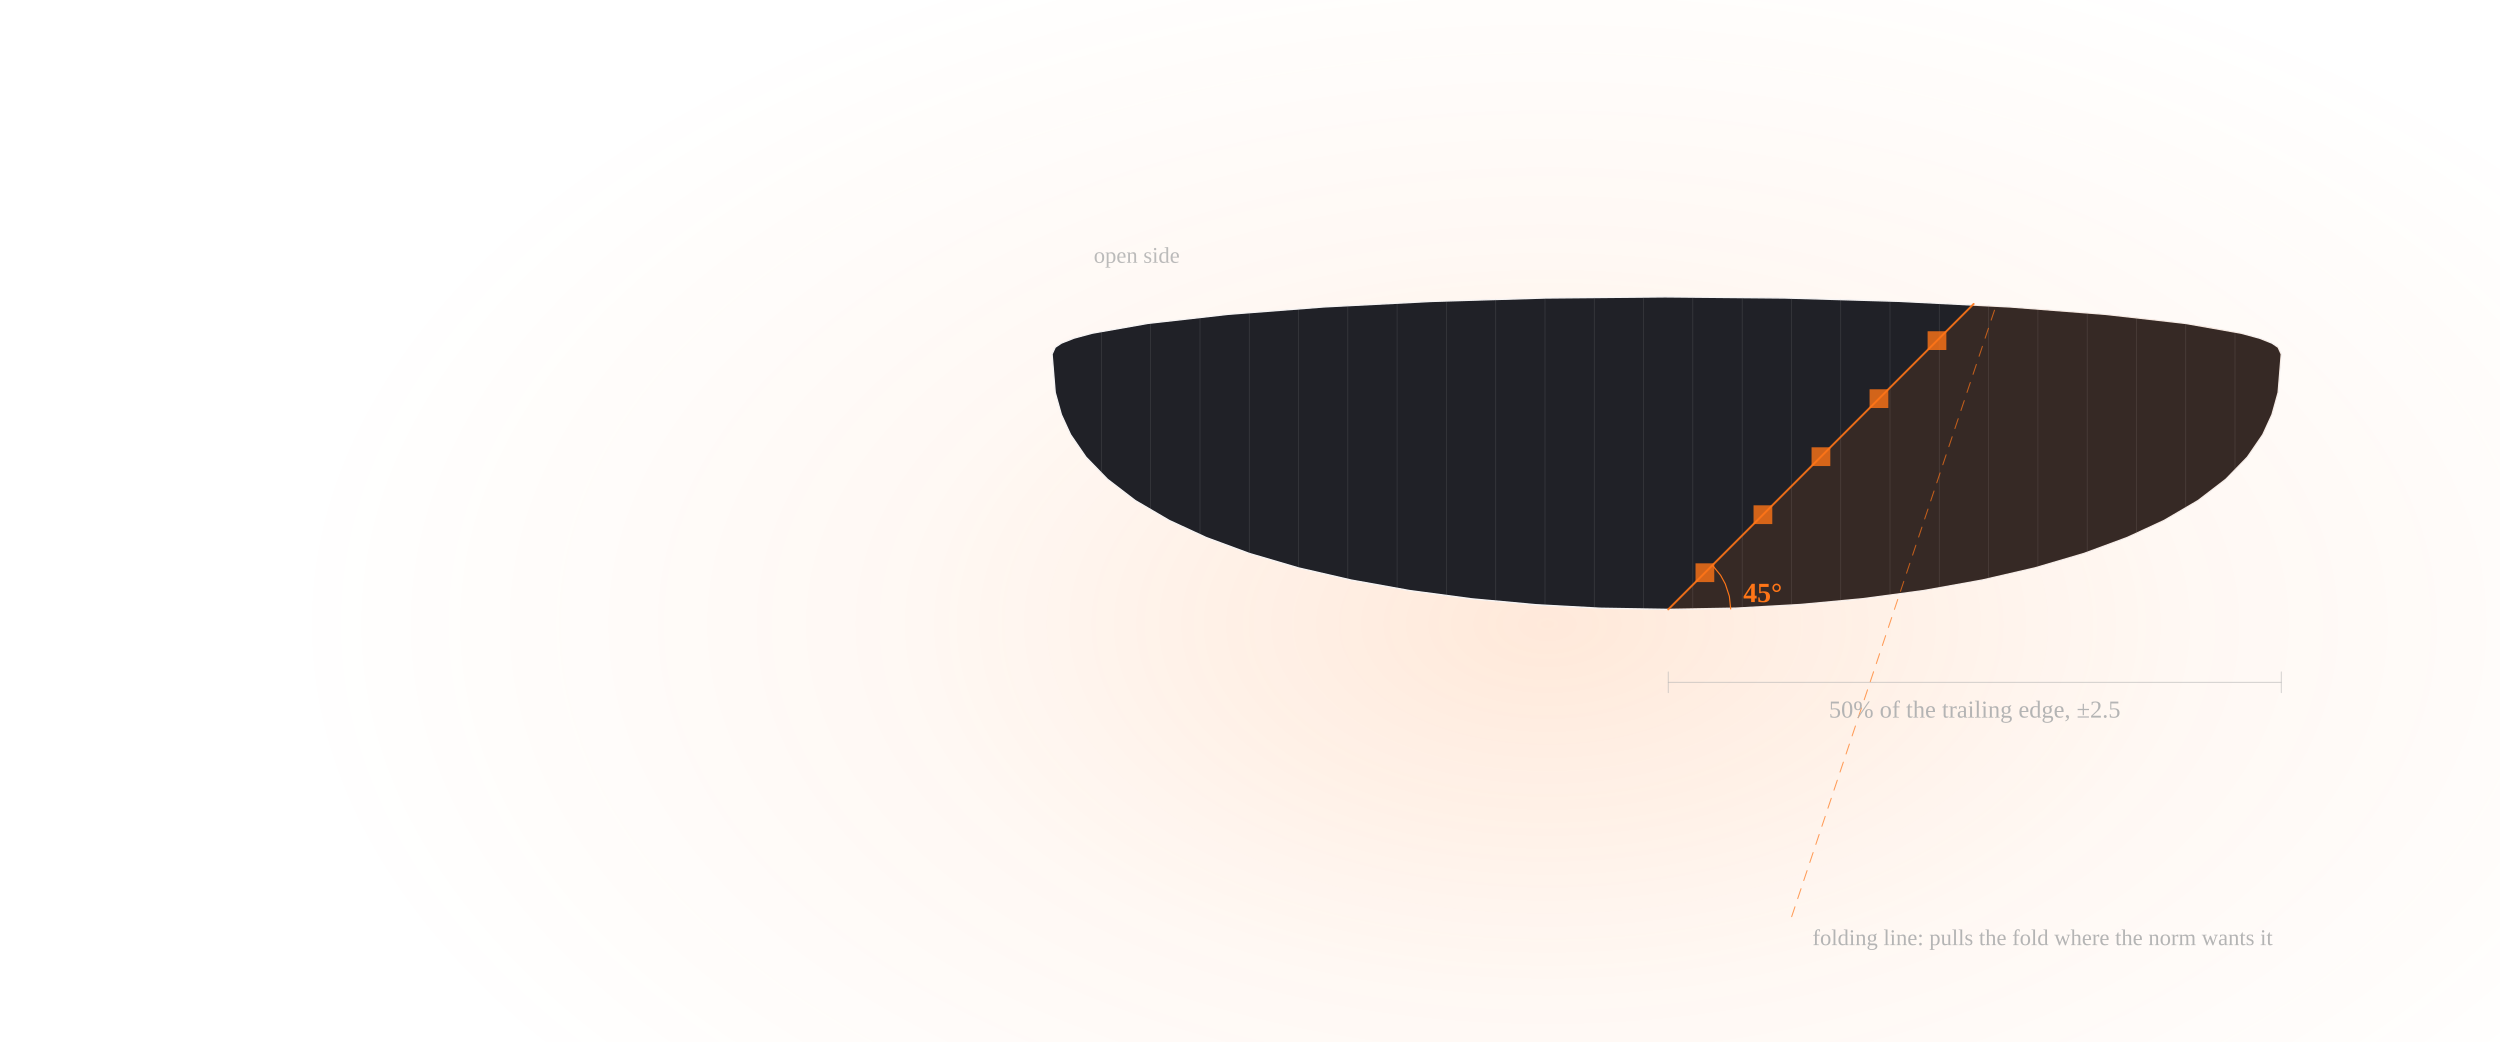
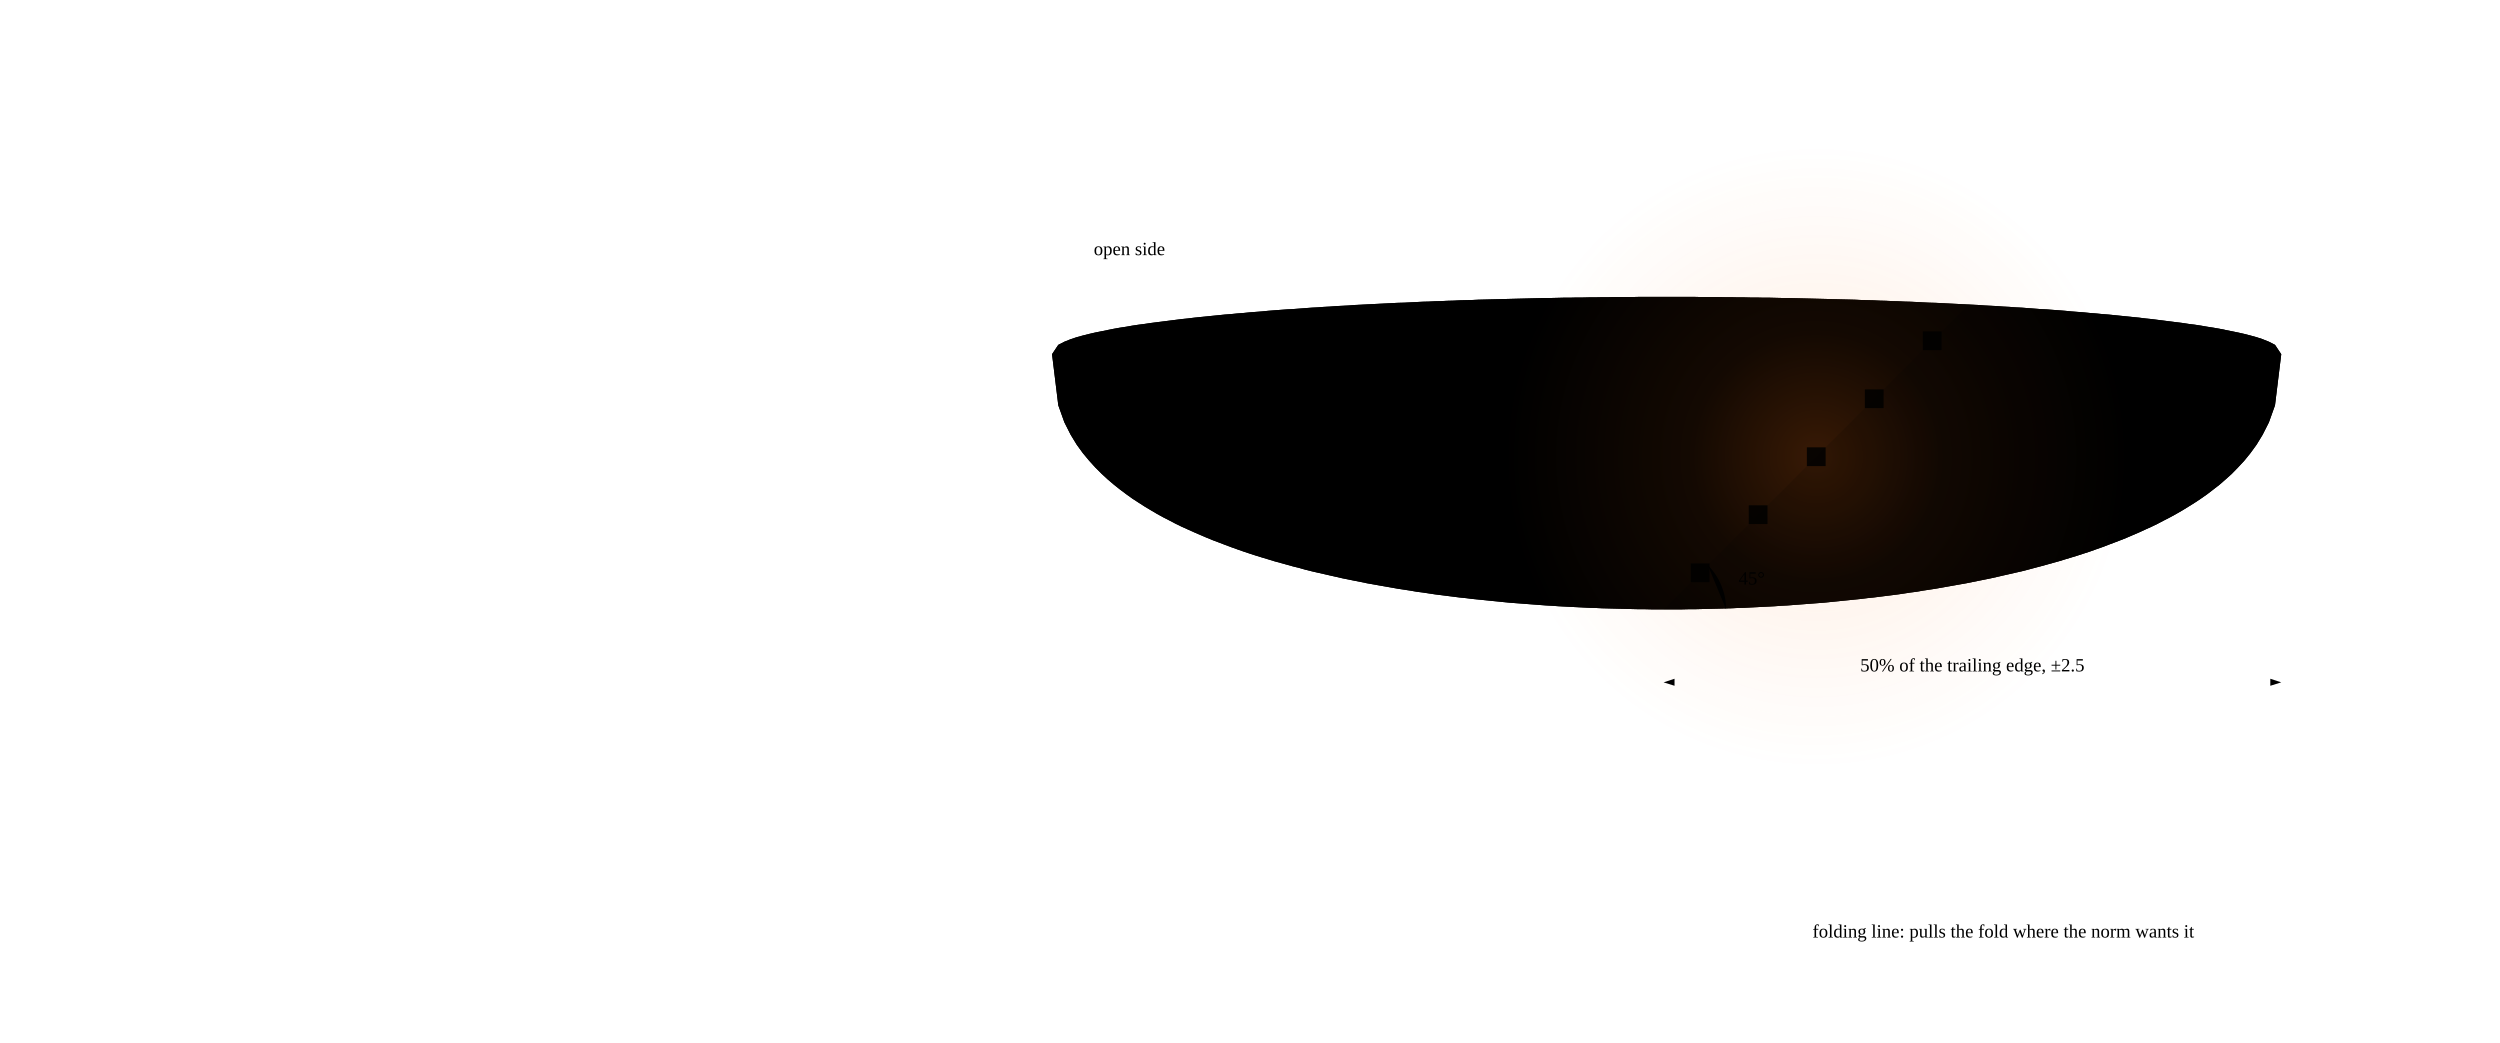
- <svg xmlns="http://www.w3.org/2000/svg" viewBox="0 0 2400 1000">
+ <svg xmlns="http://www.w3.org/2000/svg" class="dk dk-rs-nts" viewBox="0 0 1600 667" role="img" aria-labelledby="dk-rs-nts-t dk-rs-nts-d">
  <defs>
-     <radialGradient id="kb-kb-new-technologies-section-g">
-       <stop offset="0" stop-color="#ff7517" stop-opacity=".16" />
-       <stop offset=".5" stop-color="#ff7517" stop-opacity=".05" />
+     <radialGradient id="rs-nts-g" gradientUnits="userSpaceOnUse" cx="1162.4" cy="292.3" r="200">
+       <stop offset="0" stop-color="#ff7517" stop-opacity="0.22" />
+       <stop offset="0.4" stop-color="#ff7517" stop-opacity="0.077" />
      <stop offset="1" stop-color="#ff7517" stop-opacity="0" />
    </radialGradient>
  </defs>
-   <ellipse cx="1488" cy="600" rx="1228.8" ry="704" fill="url(#kb-kb-new-technologies-section-g)" />
-   <polyline points="1601.5,655 2190,655" fill="none" stroke="#b4b4b4" stroke-width="0.8" vector-effect="non-scaling-stroke" stroke-linejoin="round" stroke-opacity="0.7" stroke-linecap="round" />
-   <polyline points="1601.5,645 1601.5,665" fill="none" stroke="#b4b4b4" stroke-width="0.8" vector-effect="non-scaling-stroke" stroke-linejoin="round" stroke-opacity="0.7" stroke-linecap="round" />
-   <polyline points="2190,645 2190,665" fill="none" stroke="#b4b4b4" stroke-width="0.8" vector-effect="non-scaling-stroke" stroke-linejoin="round" stroke-opacity="0.7" stroke-linecap="round" />
-   <polygon points="1010,340 1013,333.4 1018.9,329.4 1030.7,324.7 1048.4,319.9 1101.7,310.5 1178.6,301.8 1270.3,294.7 1373.8,289.4 1483.2,286.1 1598.5,285 1713.9,286.1 1823.3,289.3 1929.7,294.7 2021.4,301.8 2098.3,310.5 2151.6,319.9 2169.3,324.7 2181.1,329.4 2187,333.4 2190,340 2187,376.8 2181.1,398 2172.3,417.2 2157.5,438.8 2136.8,460.1 2110.2,480.5 2077.6,499.6 2042.1,516 2000.7,531.3 1953.4,545.2 1903.1,556.8 1846.9,566.9 1787.8,574.8 1728.6,580.3 1666.5,583.8 1601.5,585 1536.4,583.9 1474.3,580.5 1412.2,574.8 1353.1,566.9 1296.9,556.8 1246.6,545.2 1199.3,531.3 1157.9,516 1122.4,499.6 1089.8,480.5 1063.2,460.1 1042.5,438.8 1027.7,417.2 1018.9,398 1013,376.8 1010,340" fill="#202127" stroke="var(--white,#f6f4f4)" stroke-width="1.3" vector-effect="non-scaling-stroke" stroke-linejoin="round" />
-   <polyline points="1010,340 1010,340" fill="none" stroke="#b4b4b4" stroke-width="0.6" vector-effect="non-scaling-stroke" stroke-linejoin="round" stroke-opacity="0.2" stroke-linecap="round" />
-   <polyline points="1057.3,318 1057.3,454.7" fill="none" stroke="#b4b4b4" stroke-width="0.6" vector-effect="non-scaling-stroke" stroke-linejoin="round" stroke-opacity="0.2" stroke-linecap="round" />
-   <polyline points="1104.6,310.1 1104.6,489.8" fill="none" stroke="#b4b4b4" stroke-width="0.6" vector-effect="non-scaling-stroke" stroke-linejoin="round" stroke-opacity="0.2" stroke-linecap="round" />
-   <polyline points="1152,304.4 1152,513.5" fill="none" stroke="#b4b4b4" stroke-width="0.6" vector-effect="non-scaling-stroke" stroke-linejoin="round" stroke-opacity="0.2" stroke-linecap="round" />
-   <polyline points="1199.3,299.9 1199.3,531.3" fill="none" stroke="#b4b4b4" stroke-width="0.6" vector-effect="non-scaling-stroke" stroke-linejoin="round" stroke-opacity="0.2" stroke-linecap="round" />
-   <polyline points="1246.6,296.3 1246.6,545.2" fill="none" stroke="#b4b4b4" stroke-width="0.6" vector-effect="non-scaling-stroke" stroke-linejoin="round" stroke-opacity="0.2" stroke-linecap="round" />
-   <polyline points="1293.9,293.2 1293.9,556.2" fill="none" stroke="#b4b4b4" stroke-width="0.6" vector-effect="non-scaling-stroke" stroke-linejoin="round" stroke-opacity="0.2" stroke-linecap="round" />
-   <polyline points="1341.2,290.8 1341.2,565" fill="none" stroke="#b4b4b4" stroke-width="0.6" vector-effect="non-scaling-stroke" stroke-linejoin="round" stroke-opacity="0.2" stroke-linecap="round" />
-   <polyline points="1388.5,288.8 1388.5,572" fill="none" stroke="#b4b4b4" stroke-width="0.6" vector-effect="non-scaling-stroke" stroke-linejoin="round" stroke-opacity="0.2" stroke-linecap="round" />
-   <polyline points="1435.9,287.3 1435.9,577.3" fill="none" stroke="#b4b4b4" stroke-width="0.6" vector-effect="non-scaling-stroke" stroke-linejoin="round" stroke-opacity="0.2" stroke-linecap="round" />
-   <polyline points="1483.2,286.1 1483.2,581.1" fill="none" stroke="#b4b4b4" stroke-width="0.6" vector-effect="non-scaling-stroke" stroke-linejoin="round" stroke-opacity="0.2" stroke-linecap="round" />
-   <polyline points="1530.5,285.4 1530.5,583.6" fill="none" stroke="#b4b4b4" stroke-width="0.6" vector-effect="non-scaling-stroke" stroke-linejoin="round" stroke-opacity="0.2" stroke-linecap="round" />
-   <polyline points="1577.8,285 1577.8,584.9" fill="none" stroke="#b4b4b4" stroke-width="0.6" vector-effect="non-scaling-stroke" stroke-linejoin="round" stroke-opacity="0.2" stroke-linecap="round" />
-   <polyline points="1625.1,285.1 1625.1,584.8" fill="none" stroke="#b4b4b4" stroke-width="0.6" vector-effect="non-scaling-stroke" stroke-linejoin="round" stroke-opacity="0.2" stroke-linecap="round" />
-   <polyline points="1672.5,285.4 1672.5,583.5" fill="none" stroke="#b4b4b4" stroke-width="0.6" vector-effect="non-scaling-stroke" stroke-linejoin="round" stroke-opacity="0.2" stroke-linecap="round" />
-   <polyline points="1719.8,286.2 1719.8,580.9" fill="none" stroke="#b4b4b4" stroke-width="0.6" vector-effect="non-scaling-stroke" stroke-linejoin="round" stroke-opacity="0.2" stroke-linecap="round" />
-   <polyline points="1767.1,287.4 1767.1,577" fill="none" stroke="#b4b4b4" stroke-width="0.6" vector-effect="non-scaling-stroke" stroke-linejoin="round" stroke-opacity="0.2" stroke-linecap="round" />
-   <polyline points="1814.4,288.9 1814.4,571.6" fill="none" stroke="#b4b4b4" stroke-width="0.6" vector-effect="non-scaling-stroke" stroke-linejoin="round" stroke-opacity="0.2" stroke-linecap="round" />
-   <polyline points="1861.7,290.9 1861.7,564.5" fill="none" stroke="#b4b4b4" stroke-width="0.6" vector-effect="non-scaling-stroke" stroke-linejoin="round" stroke-opacity="0.2" stroke-linecap="round" />
-   <polyline points="1909,293.4 1909,555.6" fill="none" stroke="#b4b4b4" stroke-width="0.6" vector-effect="non-scaling-stroke" stroke-linejoin="round" stroke-opacity="0.2" stroke-linecap="round" />
-   <polyline points="1956.4,296.5 1956.4,544.4" fill="none" stroke="#b4b4b4" stroke-width="0.6" vector-effect="non-scaling-stroke" stroke-linejoin="round" stroke-opacity="0.2" stroke-linecap="round" />
-   <polyline points="2003.7,300.2 2003.7,530.3" fill="none" stroke="#b4b4b4" stroke-width="0.6" vector-effect="non-scaling-stroke" stroke-linejoin="round" stroke-opacity="0.2" stroke-linecap="round" />
-   <polyline points="2051,304.7 2051,512.2" fill="none" stroke="#b4b4b4" stroke-width="0.6" vector-effect="non-scaling-stroke" stroke-linejoin="round" stroke-opacity="0.2" stroke-linecap="round" />
-   <polyline points="2098.3,310.5 2098.3,488" fill="none" stroke="#b4b4b4" stroke-width="0.6" vector-effect="non-scaling-stroke" stroke-linejoin="round" stroke-opacity="0.2" stroke-linecap="round" />
-   <polyline points="2145.6,318.6 2145.6,451.8" fill="none" stroke="#b4b4b4" stroke-width="0.6" vector-effect="non-scaling-stroke" stroke-linejoin="round" stroke-opacity="0.2" stroke-linecap="round" />
-   <polygon points="1601.5,585 1894.7,291.8 1894.3,292.6 1965.2,297.1 2030.3,302.6 2077.6,307.8 2119,313.6 2151.6,319.9 2175.2,326.8 2187,333.4 2190,340 2187,376.8 2181.1,398 2172.3,417.2 2157.5,438.8 2136.8,460.1 2110.2,480.5 2077.6,499.6 2042.1,516 2000.7,531.3 1953.4,545.2 1903.1,556.8 1846.9,566.9 1787.8,574.8 1728.6,580.3 1666.5,583.8 1601.5,585" fill="var(--orange,#ff7517)" fill-opacity="0.1" />
-   <polyline points="1914.7,297.8 1720,880" fill="none" stroke="var(--orange,#ff7517)" stroke-width="1" vector-effect="non-scaling-stroke" stroke-linejoin="round" stroke-opacity="0.7" stroke-dasharray="10 8.3" stroke-linecap="round" />
-   <polyline points="1601.5,585 1894.7,291.8" fill="none" stroke="var(--orange,#ff7517)" stroke-width="1.9" vector-effect="non-scaling-stroke" stroke-linejoin="round" stroke-opacity="0.9" stroke-linecap="round" />
-   <polyline points="1643.9,542.6 1651.8,552.3 1656.3,560.6 1660.2,572.5 1661.5,585" fill="none" stroke="var(--orange,#ff7517)" stroke-width="1.1" vector-effect="non-scaling-stroke" stroke-linejoin="round" />
-   <rect x="1627.7" y="540.8" width="18" height="18" fill="var(--orange,#ff7517)" fill-opacity="0.8" />
-   <rect x="1683.4" y="485.1" width="18" height="18" fill="var(--orange,#ff7517)" fill-opacity="0.8" />
-   <rect x="1739.1" y="429.4" width="18" height="18" fill="var(--orange,#ff7517)" fill-opacity="0.8" />
-   <rect x="1794.8" y="373.7" width="18" height="18" fill="var(--orange,#ff7517)" fill-opacity="0.8" />
-   <rect x="1850.5" y="318" width="18" height="18" fill="var(--orange,#ff7517)" fill-opacity="0.8" />
-   <text x="1673.5" y="569" text-anchor="start" dominant-baseline="central" font-family="var(--font-body,'DM Sans',sans-serif)" font-size="26.7" font-weight="600" fill="var(--orange,#ff7517)">45°</text>
-   <text x="1895.7" y="681" text-anchor="middle" dominant-baseline="central" font-family="var(--font-body,'DM Sans',sans-serif)" font-size="23.4" font-weight="400" fill="#b4b4b4">50% of the trailing edge, ±2.5</text>
-   <text x="1740" y="900" text-anchor="start" dominant-baseline="central" font-family="var(--font-body,'DM Sans',sans-serif)" font-size="21.7" font-weight="400" fill="#b4b4b4">folding line: pulls the fold where the norm wants it</text>
-   <text x="1050" y="245" text-anchor="start" dominant-baseline="central" font-family="var(--font-body,'DM Sans',sans-serif)" font-size="21.7" font-weight="400" fill="#b4b4b4" fill-opacity="0.9">open side</text>
+   <path class="f" d="M673.3,226.7 L677.3,220.7 L681.2,218.7 L685.2,217.1 L689.1,215.8 L693.1,214.7 L697.1,213.7 L701,212.8 L705,212 L708.9,211.2 L712.9,210.4 L716.8,209.7 L720.8,209.1 L724.7,208.4 L728.7,207.8 L732.6,207.3 L736.6,206.7 L740.5,206.2 L744.5,205.7 L748.4,205.2 L752.4,204.7 L756.3,204.2 L760.3,203.8 L764.3,203.3 L768.2,202.9 L772.2,202.5 L776.1,202.1 L780.1,201.7 L784,201.3 L788,201 L791.9,200.6 L795.9,200.3 L799.8,199.9 L803.8,199.6 L807.7,199.3 L811.7,198.9 L815.6,198.6 L819.6,198.3 L823.6,198 L827.5,197.8 L831.5,197.5 L835.4,197.2 L839.4,196.9 L843.3,196.7 L847.3,196.4 L851.2,196.2 L855.2,195.9 L859.1,195.7 L863.1,195.5 L867,195.2 L871,195 L874.9,194.8 L878.9,194.6 L882.8,194.4 L886.8,194.2 L890.8,194 L894.7,193.8 L898.7,193.7 L902.6,193.5 L906.6,193.3 L910.5,193.1 L914.5,193 L918.4,192.8 L922.4,192.7 L926.3,192.5 L930.3,192.4 L934.2,192.2 L938.2,192.1 L942.1,192 L946.1,191.8 L950.1,191.7 L954,191.6 L958,191.5 L961.9,191.4 L965.9,191.3 L969.8,191.2 L973.8,191.1 L977.7,191 L981.7,190.9 L985.6,190.8 L989.6,190.7 L993.5,190.7 L997.5,190.6 L1001.4,190.5 L1005.4,190.5 L1009.3,190.4 L1013.3,190.4 L1017.3,190.3 L1021.2,190.3 L1025.2,190.2 L1029.1,190.2 L1033.1,190.1 L1037,190.1 L1041,190.1 L1044.9,190.1 L1048.9,190 L1052.8,190 L1056.8,190 L1060.7,190 L1064.7,190 L1068.6,190 L1072.6,190 L1076.5,190 L1080.5,190 L1084.5,190 L1088.4,190.1 L1092.4,190.1 L1096.3,190.1 L1100.3,190.1 L1104.2,190.2 L1108.2,190.2 L1112.1,190.3 L1116.1,190.3 L1120,190.4 L1124,190.4 L1127.9,190.5 L1131.9,190.5 L1135.8,190.6 L1139.8,190.7 L1143.8,190.7 L1147.7,190.8 L1151.7,190.9 L1155.6,191 L1159.6,191.1 L1163.5,191.2 L1167.5,191.3 L1171.4,191.4 L1175.4,191.5 L1179.3,191.6 L1183.3,191.7 L1187.2,191.8 L1191.2,192 L1195.1,192.1 L1199.1,192.2 L1203,192.4 L1207,192.5 L1211,192.7 L1214.9,192.8 L1218.9,193 L1222.8,193.1 L1226.8,193.3 L1230.7,193.5 L1234.7,193.7 L1238.6,193.8 L1242.6,194 L1246.5,194.2 L1250.5,194.4 L1254.4,194.6 L1258.4,194.8 L1262.3,195 L1266.3,195.2 L1270.3,195.5 L1274.2,195.7 L1278.2,195.9 L1282.1,196.2 L1286.1,196.4 L1290,196.7 L1294,196.9 L1297.9,197.2 L1301.9,197.5 L1305.8,197.8 L1309.8,198 L1313.7,198.3 L1317.7,198.6 L1321.6,198.9 L1325.6,199.3 L1329.5,199.6 L1333.5,199.9 L1337.5,200.3 L1341.4,200.6 L1345.4,201 L1349.3,201.3 L1353.3,201.7 L1357.2,202.1 L1361.2,202.5 L1365.1,202.9 L1369.1,203.3 L1373,203.8 L1377,204.2 L1380.9,204.7 L1384.9,205.2 L1388.8,205.7 L1392.8,206.2 L1396.8,206.7 L1400.7,207.3 L1404.7,207.8 L1408.6,208.4 L1412.6,209.1 L1416.5,209.7 L1420.5,210.4 L1424.4,211.2 L1428.4,212 L1432.3,212.8 L1436.3,213.7 L1440.2,214.7 L1444.2,215.8 L1448.1,217.1 L1452.1,218.7 L1456,220.7 L1460,226.7 L1460,226.7 L1456,259.4 L1452.1,270.3 L1448.1,278.2 L1444.2,284.6 L1440.2,290.1 L1436.3,294.9 L1432.3,299.2 L1428.4,303.2 L1424.4,306.8 L1420.5,310.2 L1416.5,313.3 L1412.6,316.3 L1408.6,319.1 L1404.7,321.7 L1400.7,324.2 L1396.8,326.6 L1392.8,328.9 L1388.8,331.1 L1384.9,333.1 L1380.9,335.2 L1377,337.1 L1373,338.9 L1369.1,340.7 L1365.1,342.4 L1361.2,344.1 L1357.2,345.7 L1353.3,347.2 L1349.3,348.7 L1345.4,350.2 L1341.4,351.6 L1337.5,353 L1333.5,354.3 L1329.5,355.6 L1325.6,356.8 L1321.6,358 L1317.7,359.2 L1313.7,360.3 L1309.8,361.4 L1305.8,362.5 L1301.9,363.5 L1297.9,364.6 L1294,365.6 L1290,366.5 L1286.1,367.4 L1282.1,368.3 L1278.2,369.2 L1274.2,370.1 L1270.3,370.9 L1266.3,371.7 L1262.3,372.5 L1258.4,373.3 L1254.4,374 L1250.5,374.7 L1246.5,375.4 L1242.6,376.1 L1238.6,376.8 L1234.7,377.4 L1230.7,378 L1226.8,378.7 L1222.8,379.2 L1218.9,379.8 L1214.9,380.4 L1211,380.9 L1207,381.4 L1203,381.9 L1199.1,382.4 L1195.1,382.8 L1191.2,383.3 L1187.2,383.7 L1183.3,384.1 L1179.3,384.5 L1175.4,384.9 L1171.4,385.3 L1167.5,385.7 L1163.5,386 L1159.6,386.3 L1155.6,386.6 L1151.7,386.9 L1147.7,387.2 L1143.8,387.5 L1139.8,387.7 L1135.8,388 L1131.9,388.2 L1127.9,388.4 L1124,388.6 L1120,388.8 L1116.1,389 L1112.1,389.1 L1108.2,389.3 L1104.2,389.4 L1100.3,389.5 L1096.3,389.6 L1092.4,389.7 L1088.4,389.8 L1084.5,389.9 L1080.5,389.9 L1076.5,390 L1072.6,390 L1068.6,390 L1064.7,390 L1060.7,390 L1056.8,390 L1052.8,389.9 L1048.9,389.9 L1044.9,389.8 L1041,389.7 L1037,389.6 L1033.1,389.5 L1029.1,389.4 L1025.2,389.3 L1021.2,389.1 L1017.3,389 L1013.3,388.8 L1009.3,388.6 L1005.4,388.4 L1001.4,388.2 L997.5,388 L993.5,387.7 L989.6,387.5 L985.6,387.2 L981.7,386.9 L977.7,386.6 L973.8,386.3 L969.8,386 L965.9,385.7 L961.9,385.3 L958,384.9 L954,384.5 L950.1,384.1 L946.1,383.7 L942.1,383.3 L938.2,382.8 L934.2,382.4 L930.3,381.9 L926.3,381.4 L922.4,380.9 L918.4,380.4 L914.5,379.8 L910.5,379.2 L906.6,378.7 L902.6,378 L898.7,377.4 L894.7,376.8 L890.8,376.1 L886.8,375.4 L882.8,374.7 L878.9,374 L874.9,373.3 L871,372.5 L867,371.7 L863.1,370.9 L859.1,370.1 L855.2,369.2 L851.2,368.3 L847.3,367.4 L843.3,366.5 L839.4,365.6 L835.4,364.6 L831.5,363.5 L827.5,362.5 L823.6,361.4 L819.6,360.3 L815.6,359.2 L811.7,358 L807.7,356.8 L803.8,355.6 L799.8,354.3 L795.9,353 L791.9,351.6 L788,350.2 L784,348.7 L780.1,347.2 L776.1,345.7 L772.2,344.1 L768.2,342.4 L764.3,340.7 L760.3,338.9 L756.3,337.1 L752.4,335.2 L748.4,333.1 L744.5,331.1 L740.5,328.9 L736.6,326.6 L732.6,324.2 L728.7,321.7 L724.7,319.1 L720.8,316.3 L716.8,313.3 L712.9,310.2 L708.9,306.8 L705,303.2 L701,299.2 L697.1,294.9 L693.1,290.1 L689.1,284.6 L685.2,278.2 L681.2,270.3 L677.3,259.4 L673.3,226.7 Z" />
+   <path class="o" d="M673.3,226.7 L677.3,220.7 L681.2,218.7 L685.2,217.1 L689.1,215.8 L693.1,214.7 L697.1,213.7 L701,212.8 L705,212 L708.9,211.2 L712.9,210.4 L716.8,209.7 L720.8,209.1 L724.7,208.4 L728.7,207.8 L732.6,207.3 L736.6,206.7 L740.5,206.2 L744.5,205.7 L748.4,205.2 L752.4,204.7 L756.3,204.2 L760.3,203.8 L764.3,203.3 L768.2,202.9 L772.2,202.5 L776.1,202.1 L780.1,201.7 L784,201.3 L788,201 L791.9,200.6 L795.9,200.3 L799.8,199.9 L803.8,199.6 L807.7,199.3 L811.7,198.9 L815.6,198.6 L819.6,198.3 L823.6,198 L827.5,197.8 L831.5,197.5 L835.4,197.2 L839.4,196.9 L843.3,196.7 L847.3,196.4 L851.2,196.2 L855.2,195.9 L859.1,195.7 L863.1,195.5 L867,195.2 L871,195 L874.9,194.8 L878.9,194.6 L882.8,194.4 L886.8,194.2 L890.8,194 L894.7,193.8 L898.7,193.7 L902.6,193.5 L906.6,193.3 L910.5,193.1 L914.5,193 L918.4,192.8 L922.4,192.7 L926.3,192.5 L930.3,192.4 L934.2,192.2 L938.2,192.1 L942.1,192 L946.1,191.8 L950.1,191.7 L954,191.6 L958,191.5 L961.9,191.4 L965.9,191.3 L969.8,191.2 L973.8,191.1 L977.7,191 L981.7,190.9 L985.6,190.8 L989.6,190.7 L993.5,190.7 L997.5,190.6 L1001.4,190.5 L1005.4,190.5 L1009.3,190.4 L1013.3,190.4 L1017.3,190.3 L1021.2,190.3 L1025.2,190.2 L1029.1,190.2 L1033.1,190.1 L1037,190.1 L1041,190.1 L1044.9,190.1 L1048.9,190 L1052.8,190 L1056.8,190 L1060.7,190 L1064.7,190 L1068.6,190 L1072.6,190 L1076.5,190 L1080.5,190 L1084.5,190 L1088.4,190.1 L1092.4,190.1 L1096.3,190.1 L1100.3,190.1 L1104.2,190.2 L1108.2,190.2 L1112.1,190.3 L1116.1,190.3 L1120,190.4 L1124,190.4 L1127.9,190.5 L1131.9,190.5 L1135.8,190.6 L1139.8,190.7 L1143.8,190.7 L1147.7,190.8 L1151.7,190.9 L1155.6,191 L1159.6,191.1 L1163.5,191.2 L1167.5,191.3 L1171.4,191.4 L1175.4,191.5 L1179.3,191.6 L1183.3,191.7 L1187.2,191.8 L1191.2,192 L1195.1,192.1 L1199.1,192.2 L1203,192.4 L1207,192.5 L1211,192.7 L1214.9,192.8 L1218.9,193 L1222.8,193.1 L1226.8,193.3 L1230.7,193.5 L1234.7,193.7 L1238.6,193.8 L1242.6,194 L1246.5,194.2 L1250.5,194.4 L1254.4,194.6 L1258.4,194.8 L1262.3,195 L1266.3,195.2 L1270.3,195.5 L1274.2,195.7 L1278.2,195.9 L1282.1,196.2 L1286.1,196.4 L1290,196.7 L1294,196.9 L1297.9,197.2 L1301.9,197.5 L1305.8,197.8 L1309.8,198 L1313.7,198.3 L1317.7,198.6 L1321.6,198.9 L1325.6,199.3 L1329.5,199.6 L1333.5,199.9 L1337.5,200.3 L1341.4,200.6 L1345.4,201 L1349.3,201.3 L1353.3,201.7 L1357.2,202.1 L1361.2,202.5 L1365.1,202.9 L1369.1,203.3 L1373,203.8 L1377,204.2 L1380.9,204.7 L1384.9,205.2 L1388.8,205.7 L1392.8,206.2 L1396.8,206.7 L1400.7,207.3 L1404.7,207.8 L1408.6,208.4 L1412.6,209.1 L1416.5,209.7 L1420.5,210.4 L1424.4,211.2 L1428.4,212 L1432.3,212.8 L1436.3,213.7 L1440.2,214.7 L1444.2,215.8 L1448.1,217.1 L1452.1,218.7 L1456,220.7 L1460,226.7 L1460,226.7 L1456,259.4 L1452.1,270.3 L1448.1,278.2 L1444.2,284.6 L1440.2,290.1 L1436.3,294.9 L1432.3,299.2 L1428.4,303.2 L1424.4,306.8 L1420.5,310.2 L1416.5,313.3 L1412.6,316.3 L1408.6,319.1 L1404.7,321.7 L1400.7,324.2 L1396.8,326.6 L1392.8,328.9 L1388.8,331.1 L1384.9,333.1 L1380.9,335.2 L1377,337.1 L1373,338.9 L1369.1,340.7 L1365.1,342.4 L1361.2,344.1 L1357.2,345.7 L1353.3,347.2 L1349.3,348.7 L1345.4,350.2 L1341.4,351.6 L1337.5,353 L1333.5,354.3 L1329.5,355.6 L1325.6,356.8 L1321.6,358 L1317.7,359.2 L1313.7,360.3 L1309.8,361.4 L1305.8,362.5 L1301.9,363.5 L1297.9,364.6 L1294,365.6 L1290,366.5 L1286.1,367.4 L1282.1,368.3 L1278.2,369.2 L1274.2,370.1 L1270.3,370.9 L1266.3,371.7 L1262.3,372.5 L1258.4,373.3 L1254.4,374 L1250.5,374.7 L1246.5,375.4 L1242.6,376.1 L1238.6,376.8 L1234.7,377.4 L1230.7,378 L1226.8,378.7 L1222.8,379.2 L1218.9,379.8 L1214.9,380.4 L1211,380.9 L1207,381.4 L1203,381.9 L1199.1,382.4 L1195.1,382.8 L1191.2,383.3 L1187.2,383.7 L1183.3,384.1 L1179.3,384.5 L1175.4,384.9 L1171.4,385.3 L1167.5,385.7 L1163.5,386 L1159.6,386.3 L1155.6,386.6 L1151.7,386.9 L1147.7,387.2 L1143.8,387.5 L1139.8,387.7 L1135.8,388 L1131.9,388.2 L1127.9,388.4 L1124,388.6 L1120,388.8 L1116.1,389 L1112.1,389.1 L1108.2,389.3 L1104.2,389.4 L1100.3,389.5 L1096.3,389.6 L1092.4,389.7 L1088.4,389.8 L1084.5,389.9 L1080.5,389.9 L1076.5,390 L1072.6,390 L1068.6,390 L1064.7,390 L1060.7,390 L1056.8,390 L1052.8,389.9 L1048.9,389.9 L1044.9,389.8 L1041,389.7 L1037,389.6 L1033.1,389.5 L1029.1,389.4 L1025.2,389.3 L1021.2,389.1 L1017.3,389 L1013.3,388.8 L1009.3,388.6 L1005.4,388.4 L1001.4,388.2 L997.5,388 L993.5,387.7 L989.6,387.5 L985.6,387.2 L981.7,386.9 L977.7,386.6 L973.8,386.3 L969.8,386 L965.9,385.7 L961.9,385.3 L958,384.9 L954,384.5 L950.1,384.1 L946.1,383.7 L942.1,383.3 L938.2,382.8 L934.2,382.4 L930.3,381.9 L926.3,381.4 L922.4,380.9 L918.4,380.4 L914.5,379.8 L910.5,379.2 L906.6,378.7 L902.6,378 L898.7,377.4 L894.7,376.8 L890.8,376.1 L886.8,375.4 L882.8,374.7 L878.9,374 L874.9,373.3 L871,372.5 L867,371.7 L863.1,370.9 L859.1,370.1 L855.2,369.2 L851.2,368.3 L847.3,367.4 L843.3,366.5 L839.4,365.6 L835.4,364.6 L831.5,363.5 L827.5,362.5 L823.6,361.4 L819.6,360.3 L815.6,359.2 L811.7,358 L807.7,356.8 L803.8,355.6 L799.8,354.3 L795.9,353 L791.9,351.6 L788,350.2 L784,348.7 L780.1,347.2 L776.1,345.7 L772.2,344.1 L768.2,342.4 L764.3,340.7 L760.3,338.9 L756.3,337.1 L752.4,335.2 L748.4,333.1 L744.5,331.1 L740.5,328.9 L736.6,326.6 L732.6,324.2 L728.7,321.7 L724.7,319.1 L720.8,316.3 L716.8,313.3 L712.9,310.2 L708.9,306.8 L705,303.2 L701,299.2 L697.1,294.9 L693.1,290.1 L689.1,284.6 L685.2,278.2 L681.2,270.3 L677.3,259.4 L673.3,226.7 Z" />
+   <path class="g" d="M673.3,226.7 L673.3,226.7" />
+   <path class="g" d="M705,212 L705,303.2" />
+   <path class="g" d="M736.6,206.7 L736.6,326.6" />
+   <path class="g" d="M768.2,202.9 L768.2,342.4" />
+   <path class="g" d="M799.8,199.9 L799.8,354.3" />
+   <path class="g" d="M831.5,197.5 L831.5,363.5" />
+   <path class="g" d="M863.1,195.5 L863.1,370.9" />
+   <path class="g" d="M894.7,193.8 L894.7,376.8" />
+   <path class="g" d="M926.3,192.5 L926.3,381.4" />
+   <path class="g" d="M958,191.5 L958,384.9" />
+   <path class="g" d="M989.6,190.7 L989.6,387.5" />
+   <path class="g" d="M1021.2,190.3 L1021.2,389.1" />
+   <path class="g" d="M1052.8,190 L1052.8,389.9" />
+   <path class="g" d="M1084.5,190 L1084.5,389.9" />
+   <path class="g" d="M1116.1,190.3 L1116.1,389" />
+   <path class="g" d="M1147.7,190.8 L1147.7,387.2" />
+   <path class="g" d="M1179.3,191.6 L1179.3,384.5" />
+   <path class="g" d="M1211,192.7 L1211,380.9" />
+   <path class="g" d="M1242.6,194 L1242.6,376.1" />
+   <path class="g" d="M1274.2,195.7 L1274.2,370.1" />
+   <path class="g" d="M1305.8,197.8 L1305.8,362.5" />
+   <path class="g" d="M1337.5,200.3 L1337.5,353" />
+   <path class="g" d="M1369.1,203.3 L1369.1,340.7" />
+   <path class="g" d="M1400.7,207.3 L1400.7,324.2" />
+   <path class="g" d="M1432.3,212.8 L1432.3,299.2" />
+   <circle cx="1162.4" cy="292.3" r="200" fill="url(#rs-nts-g)" />
+   <path class="fa" style="fill-opacity:.14" d="M1064.7,390 L1260,194.7 L1258.4,194.8 L1262.3,195 L1266.3,195.2 L1270.3,195.5 L1274.2,195.7 L1278.2,195.9 L1282.1,196.2 L1286.1,196.4 L1290,196.7 L1294,196.9 L1297.9,197.2 L1301.9,197.5 L1305.8,197.8 L1309.8,198 L1313.7,198.3 L1317.7,198.6 L1321.6,198.9 L1325.6,199.3 L1329.5,199.6 L1333.5,199.9 L1337.5,200.3 L1341.4,200.6 L1345.4,201 L1349.3,201.3 L1353.3,201.7 L1357.2,202.1 L1361.2,202.5 L1365.1,202.9 L1369.1,203.3 L1373,203.8 L1377,204.2 L1380.9,204.7 L1384.9,205.2 L1388.8,205.7 L1392.8,206.2 L1396.8,206.7 L1400.7,207.3 L1404.7,207.8 L1408.6,208.4 L1412.6,209.1 L1416.5,209.7 L1420.5,210.4 L1424.4,211.2 L1428.4,212 L1432.3,212.8 L1436.3,213.7 L1440.2,214.7 L1444.2,215.8 L1448.1,217.1 L1452.1,218.7 L1456,220.7 L1460,226.7 L1460,226.7 L1456,259.4 L1452.1,270.3 L1448.1,278.2 L1444.2,284.6 L1440.2,290.1 L1436.3,294.9 L1432.3,299.2 L1428.4,303.2 L1424.4,306.8 L1420.5,310.2 L1416.5,313.3 L1412.6,316.3 L1408.6,319.1 L1404.7,321.7 L1400.7,324.2 L1396.8,326.6 L1392.8,328.9 L1388.8,331.1 L1384.9,333.1 L1380.9,335.2 L1377,337.1 L1373,338.9 L1369.1,340.7 L1365.1,342.4 L1361.2,344.1 L1357.2,345.7 L1353.3,347.2 L1349.3,348.7 L1345.4,350.2 L1341.4,351.6 L1337.5,353 L1333.5,354.3 L1329.5,355.6 L1325.6,356.8 L1321.6,358 L1317.7,359.2 L1313.7,360.3 L1309.8,361.4 L1305.8,362.5 L1301.9,363.5 L1297.9,364.6 L1294,365.6 L1290,366.5 L1286.1,367.4 L1282.1,368.3 L1278.2,369.2 L1274.2,370.1 L1270.3,370.9 L1266.3,371.7 L1262.3,372.5 L1258.4,373.3 L1254.4,374 L1250.5,374.7 L1246.5,375.4 L1242.6,376.1 L1238.6,376.8 L1234.7,377.4 L1230.7,378 L1226.8,378.7 L1222.8,379.2 L1218.9,379.8 L1214.9,380.4 L1211,380.9 L1207,381.4 L1203,381.9 L1199.1,382.4 L1195.1,382.8 L1191.2,383.3 L1187.2,383.7 L1183.3,384.1 L1179.3,384.5 L1175.4,384.9 L1171.4,385.3 L1167.5,385.7 L1163.5,386 L1159.6,386.3 L1155.6,386.6 L1151.7,386.9 L1147.7,387.2 L1143.8,387.5 L1139.8,387.7 L1135.8,388 L1131.9,388.2 L1127.9,388.4 L1124,388.6 L1120,388.8 L1116.1,389 L1112.1,389.1 L1108.2,389.3 L1104.2,389.4 L1100.3,389.5 L1096.3,389.6 L1092.4,389.7 L1088.4,389.8 L1084.5,389.9 L1080.5,389.9 L1076.5,390 L1072.6,390 L1068.6,390 L1064.7,390 Z" />
+   <path class="a" d="M1064.7,390 L1260,194.7" />
+   <rect class="fa" x="1082.1" y="360.6" width="12" height="12" style="fill-opacity:0.85" />
+   <rect class="fa" x="1119.2" y="323.4" width="12" height="12" style="fill-opacity:0.85" />
+   <rect class="fa" x="1156.4" y="286.3" width="12" height="12" style="fill-opacity:0.85" />
+   <rect class="fa" x="1193.5" y="249.2" width="12" height="12" style="fill-opacity:0.85" />
+   <rect class="fa" x="1230.6" y="212.1" width="12" height="12" style="fill-opacity:0.85" />
+   <path class="a" d="M1093,361.7 A40,40 0 0,1 1104.7,390" />
+   <text x="1112.7" y="374.1" class="val">45°</text>
+   <path class="h" d="M1064.7,432.7 L1064.7,430.7" />
+   <path class="h" d="M1460,432.7 L1460,430.7" />
+   <path class="h" d="M1065.7,436.7 L1459,436.7" />
+   <path class="fh" d="M1064.7,436.7 L1071.7,434.4 L1071.7,438.9 Z" />
+   <path class="fh" d="M1460,436.7 L1453,438.9 L1453,434.4 Z" />
+   <text x="1262.3" y="429.7" class="val" text-anchor="middle">50% of the trailing edge, ±2.5</text>
+   <path class="a" d="M1273.4,198.7 L1146.7,586.7" style="stroke-dasharray:6 5" />
+   <text x="1160" y="600" class="sub">folding line: pulls the fold where the norm wants it</text>
+   <text x="700" y="163.3" class="sub">open side</text>
</svg>
